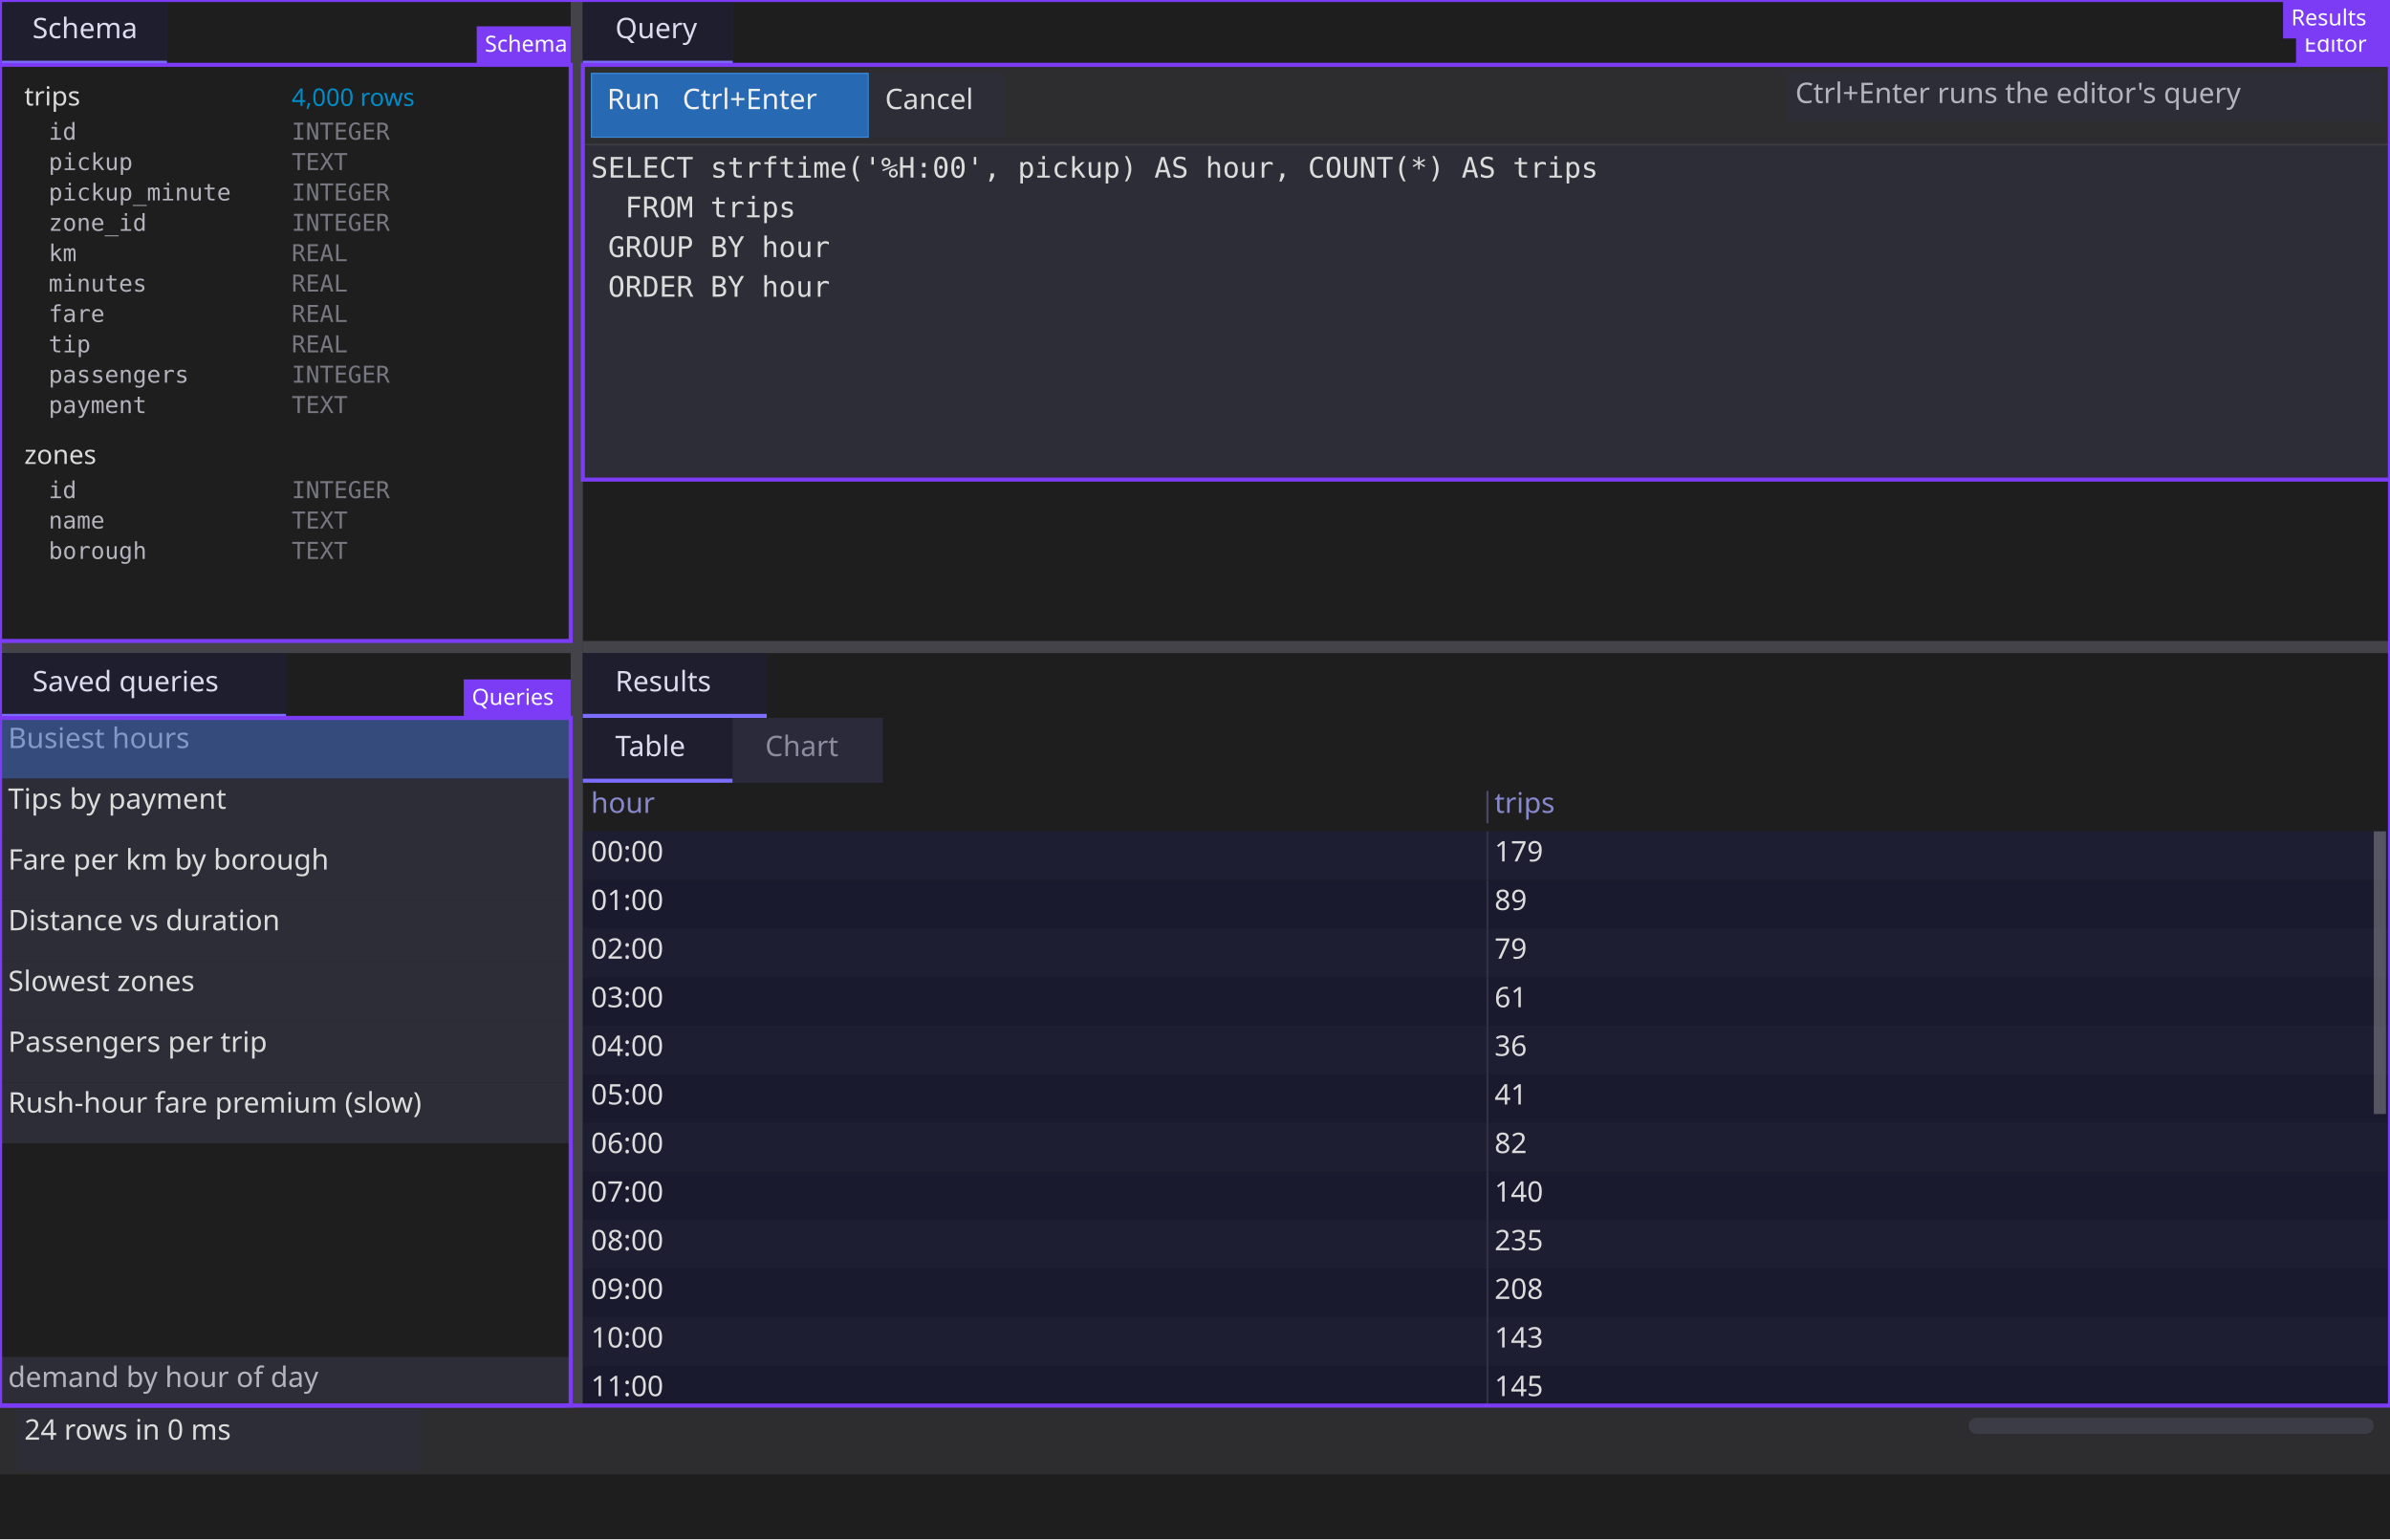
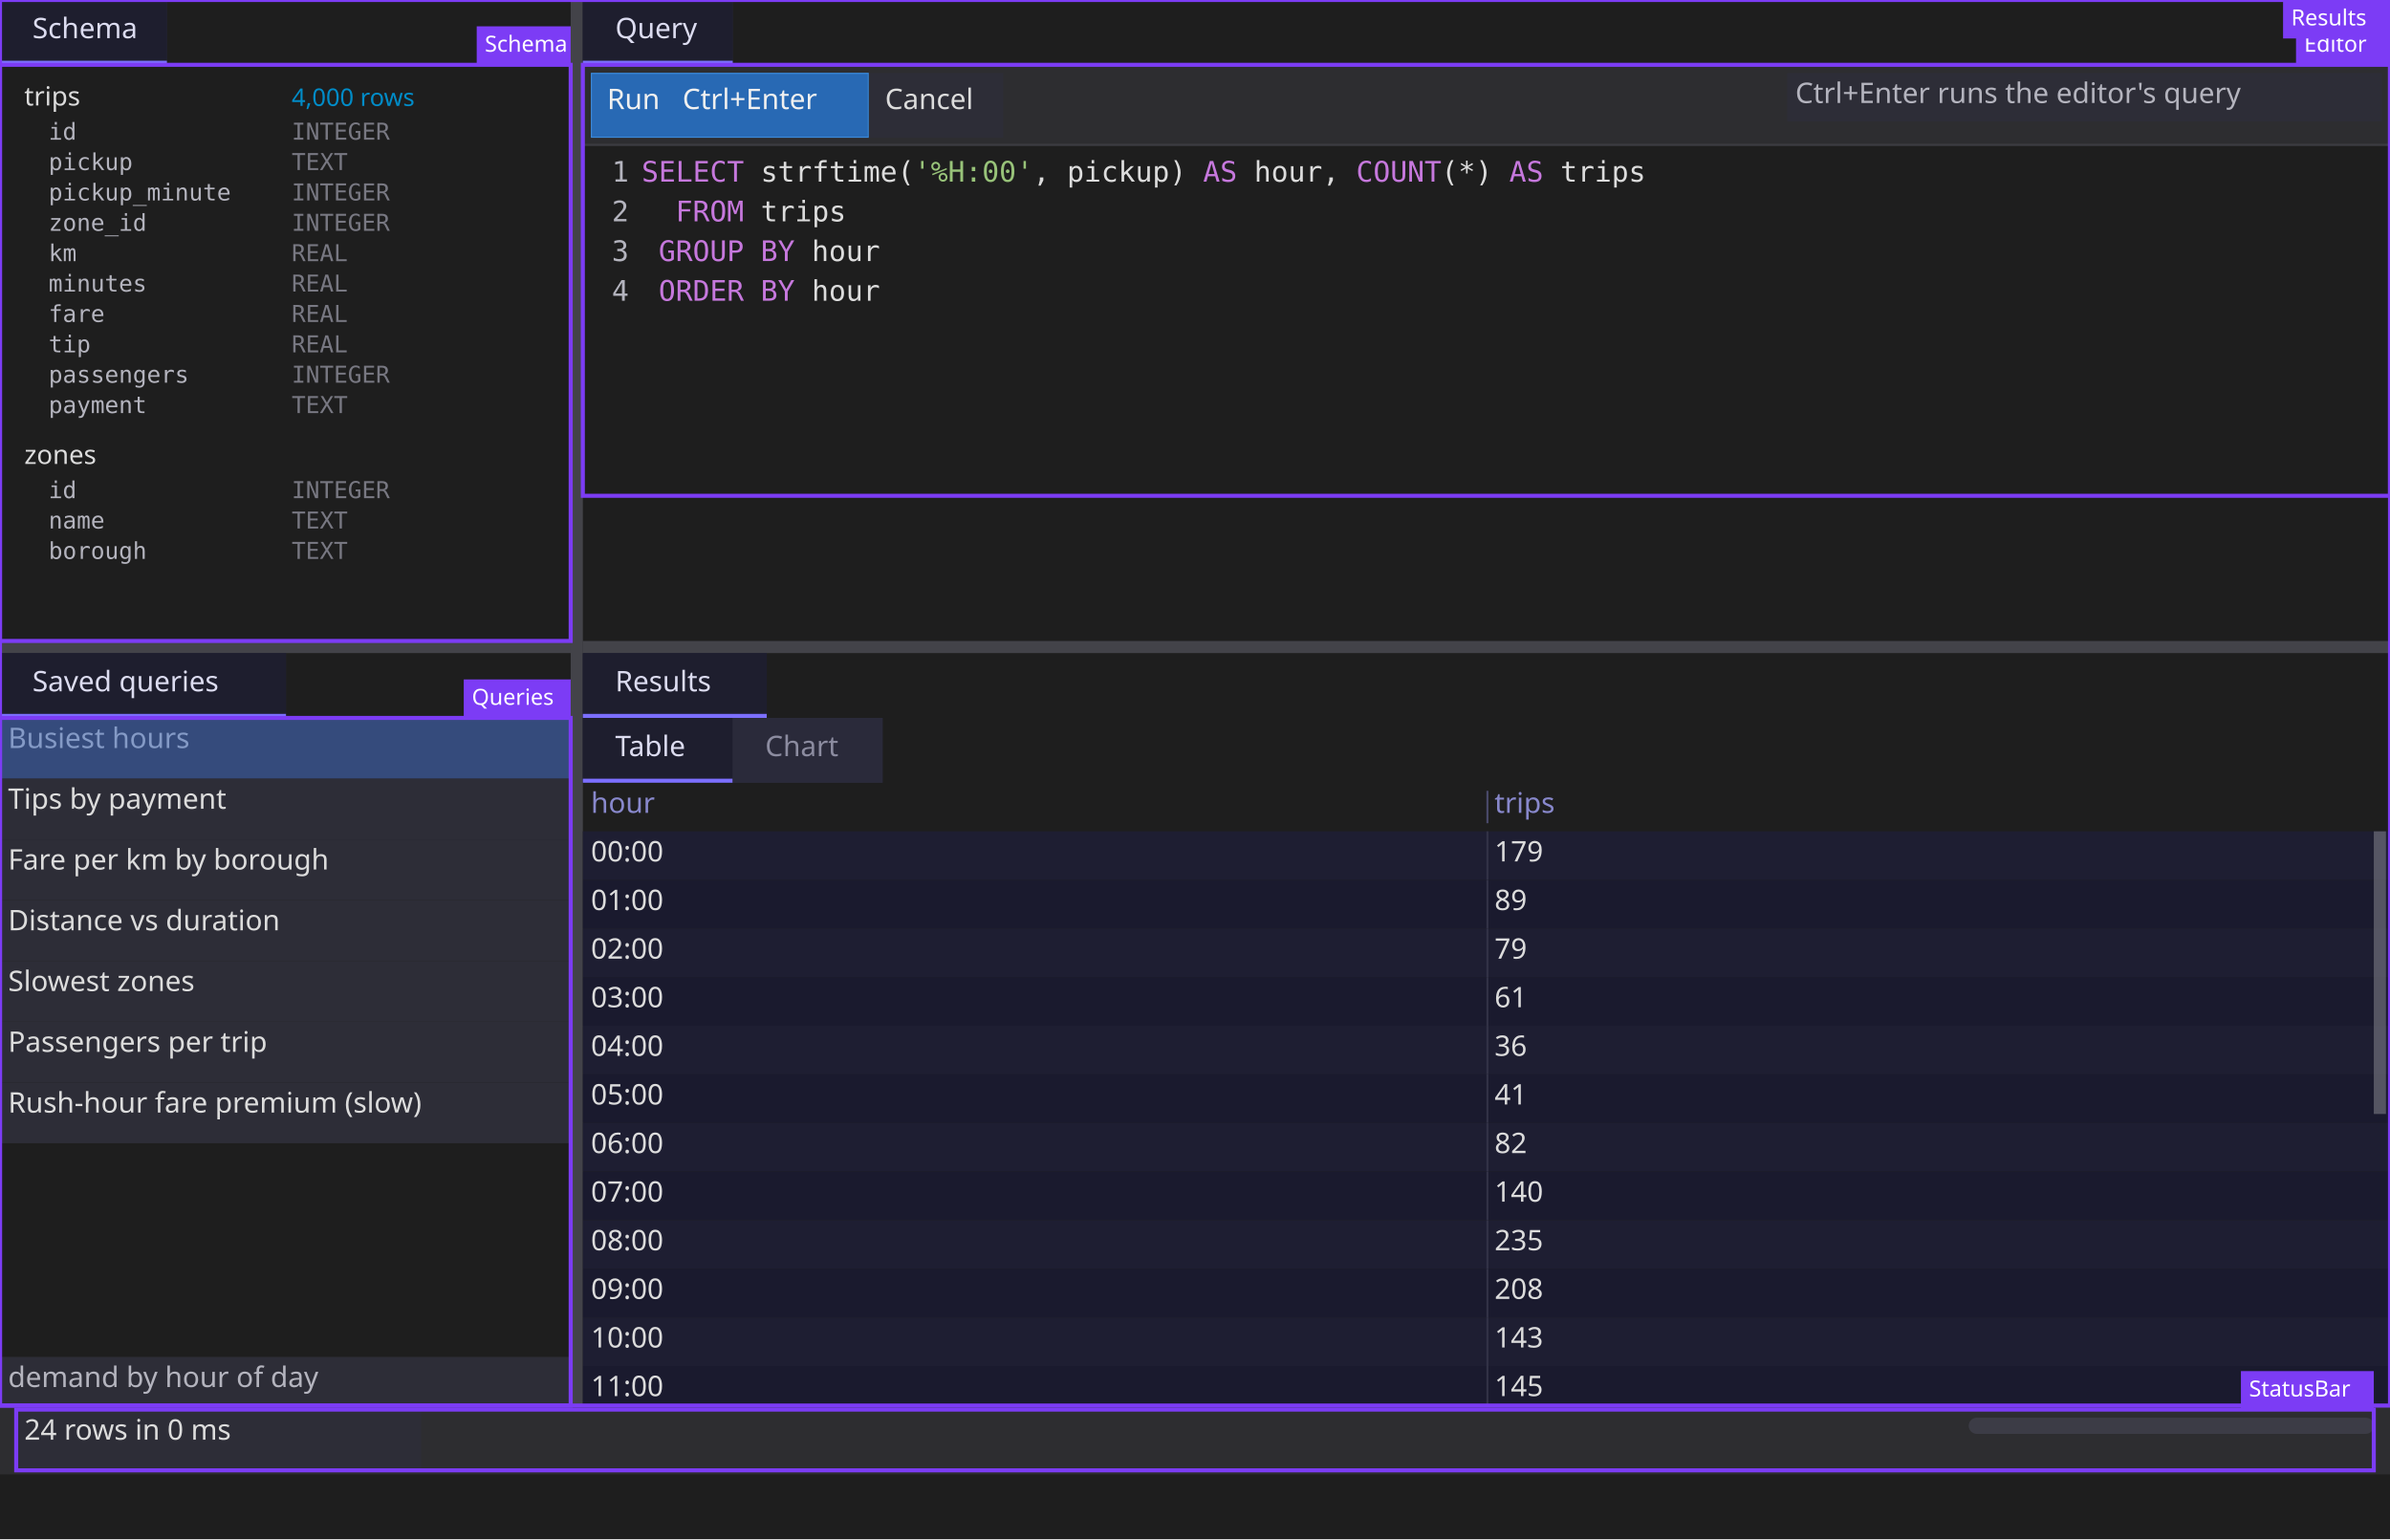
<svg xmlns="http://www.w3.org/2000/svg" viewBox="0 0 1180 760">
  <rect width="1180" height="760" fill="rgba(30,30,30,1)" />
  <clipPath id="clip-0">
    <rect x="0" y="0" width="281.76" height="32" />
  </clipPath>
  <g clip-path="url(#clip-0)">
    <rect x="0" y="0" width="82.4" height="32" fill="rgba(42,42,58,1)" />
    <rect x="0" y="0" width="82.4" height="32" fill="rgba(30,30,46,1)" />
    <text xml:space="preserve" x="16" y="8" font-family="Noto Sans, sans-serif" font-size="14" fill="rgba(220,220,240,1)" dominant-baseline="hanging">Schema</text>
    <rect x="0" y="30" width="82.4" height="2" fill="rgba(124,111,255,1)" />
  </g>
  <clipPath id="clip-1">
    <rect x="0" y="32" width="281.76" height="284.48" />
  </clipPath>
  <g clip-path="url(#clip-1)">
    <clipPath id="clip-2">
      <rect x="0" y="32" width="281.76" height="284.48" />
    </clipPath>
    <g clip-path="url(#clip-2)">
      <text xml:space="preserve" x="12" y="42" font-family="Noto Sans, sans-serif" font-size="13" fill="rgba(220,220,220,1)" dominant-baseline="hanging">trips</text>
      <text xml:space="preserve" x="144" y="43" font-family="Noto Sans, sans-serif" font-size="12" fill="rgba(0,140,200,1)" dominant-baseline="hanging">4,000 rows</text>
      <text xml:space="preserve" x="24" y="61" font-family="monospace" font-size="11.5" fill="rgba(180,180,190,1)" dominant-baseline="hanging">id</text>
      <text xml:space="preserve" x="144" y="61" font-family="monospace" font-size="11.5" fill="rgba(120,120,130,1)" dominant-baseline="hanging">INTEGER</text>
      <text xml:space="preserve" x="24" y="76" font-family="monospace" font-size="11.5" fill="rgba(180,180,190,1)" dominant-baseline="hanging">pickup</text>
      <text xml:space="preserve" x="144" y="76" font-family="monospace" font-size="11.5" fill="rgba(120,120,130,1)" dominant-baseline="hanging">TEXT</text>
      <text xml:space="preserve" x="24" y="91" font-family="monospace" font-size="11.5" fill="rgba(180,180,190,1)" dominant-baseline="hanging">pickup_minute</text>
      <text xml:space="preserve" x="144" y="91" font-family="monospace" font-size="11.5" fill="rgba(120,120,130,1)" dominant-baseline="hanging">INTEGER</text>
      <text xml:space="preserve" x="24" y="106" font-family="monospace" font-size="11.5" fill="rgba(180,180,190,1)" dominant-baseline="hanging">zone_id</text>
      <text xml:space="preserve" x="144" y="106" font-family="monospace" font-size="11.5" fill="rgba(120,120,130,1)" dominant-baseline="hanging">INTEGER</text>
      <text xml:space="preserve" x="24" y="121" font-family="monospace" font-size="11.5" fill="rgba(180,180,190,1)" dominant-baseline="hanging">km</text>
      <text xml:space="preserve" x="144" y="121" font-family="monospace" font-size="11.5" fill="rgba(120,120,130,1)" dominant-baseline="hanging">REAL</text>
      <text xml:space="preserve" x="24" y="136" font-family="monospace" font-size="11.5" fill="rgba(180,180,190,1)" dominant-baseline="hanging">minutes</text>
      <text xml:space="preserve" x="144" y="136" font-family="monospace" font-size="11.5" fill="rgba(120,120,130,1)" dominant-baseline="hanging">REAL</text>
      <text xml:space="preserve" x="24" y="151" font-family="monospace" font-size="11.5" fill="rgba(180,180,190,1)" dominant-baseline="hanging">fare</text>
      <text xml:space="preserve" x="144" y="151" font-family="monospace" font-size="11.5" fill="rgba(120,120,130,1)" dominant-baseline="hanging">REAL</text>
      <text xml:space="preserve" x="24" y="166" font-family="monospace" font-size="11.5" fill="rgba(180,180,190,1)" dominant-baseline="hanging">tip</text>
      <text xml:space="preserve" x="144" y="166" font-family="monospace" font-size="11.5" fill="rgba(120,120,130,1)" dominant-baseline="hanging">REAL</text>
      <text xml:space="preserve" x="24" y="181" font-family="monospace" font-size="11.5" fill="rgba(180,180,190,1)" dominant-baseline="hanging">passengers</text>
      <text xml:space="preserve" x="144" y="181" font-family="monospace" font-size="11.5" fill="rgba(120,120,130,1)" dominant-baseline="hanging">INTEGER</text>
      <text xml:space="preserve" x="24" y="196" font-family="monospace" font-size="11.5" fill="rgba(180,180,190,1)" dominant-baseline="hanging">payment</text>
      <text xml:space="preserve" x="144" y="196" font-family="monospace" font-size="11.5" fill="rgba(120,120,130,1)" dominant-baseline="hanging">TEXT</text>
      <text xml:space="preserve" x="12" y="219" font-family="Noto Sans, sans-serif" font-size="13" fill="rgba(220,220,220,1)" dominant-baseline="hanging">zones</text>
      <text xml:space="preserve" x="24" y="238" font-family="monospace" font-size="11.5" fill="rgba(180,180,190,1)" dominant-baseline="hanging">id</text>
      <text xml:space="preserve" x="144" y="238" font-family="monospace" font-size="11.5" fill="rgba(120,120,130,1)" dominant-baseline="hanging">INTEGER</text>
      <text xml:space="preserve" x="24" y="253" font-family="monospace" font-size="11.5" fill="rgba(180,180,190,1)" dominant-baseline="hanging">name</text>
      <text xml:space="preserve" x="144" y="253" font-family="monospace" font-size="11.5" fill="rgba(120,120,130,1)" dominant-baseline="hanging">TEXT</text>
      <text xml:space="preserve" x="24" y="268" font-family="monospace" font-size="11.5" fill="rgba(180,180,190,1)" dominant-baseline="hanging">borough</text>
      <text xml:space="preserve" x="144" y="268" font-family="monospace" font-size="11.5" fill="rgba(120,120,130,1)" dominant-baseline="hanging">TEXT</text>
    </g>
  </g>
  <clipPath id="clip-3">
    <rect x="0" y="316.48" width="281.76" height="6" />
  </clipPath>
  <g clip-path="url(#clip-3)">
    <rect x="0" y="316.48" width="281.76" height="6" fill="rgba(90,90,100,0.627)" />
  </g>
  <clipPath id="clip-4">
    <rect x="0" y="322.48" width="281.76" height="32" />
  </clipPath>
  <g clip-path="url(#clip-4)">
    <rect x="0" y="322.48" width="141.2" height="32" fill="rgba(42,42,58,1)" />
    <rect x="0" y="322.48" width="141.2" height="32" fill="rgba(30,30,46,1)" />
    <text xml:space="preserve" x="16" y="330.48" font-family="Noto Sans, sans-serif" font-size="14" fill="rgba(220,220,240,1)" dominant-baseline="hanging">Saved queries</text>
    <rect x="0" y="352.48" width="141.2" height="2" fill="rgba(124,111,255,1)" />
  </g>
  <clipPath id="clip-5">
    <rect x="0" y="354.48" width="281.76" height="309.52" />
  </clipPath>
  <g clip-path="url(#clip-5)">
    <clipPath id="clip-6">
      <rect x="0" y="354.48" width="281.76" height="30" />
    </clipPath>
    <g clip-path="url(#clip-6)">
      <rect x="0" y="354.48" width="281.76" height="30" fill="rgba(45,45,55,1)" />
      <text xml:space="preserve" x="4" y="358.48" font-family="Noto Sans, sans-serif" font-size="14" fill="rgba(220,220,220,1)" dominant-baseline="hanging">Busiest hours</text>
      <rect x="0" y="354.48" width="281.76" height="30" fill="rgba(60,100,180,0.549)" />
    </g>
    <clipPath id="clip-7">
      <rect x="0" y="384.48" width="281.76" height="30" />
    </clipPath>
    <g clip-path="url(#clip-7)">
      <rect x="0" y="384.48" width="281.76" height="30" fill="rgba(45,45,55,1)" />
      <text xml:space="preserve" x="4" y="388.48" font-family="Noto Sans, sans-serif" font-size="14" fill="rgba(220,220,220,1)" dominant-baseline="hanging">Tips by payment</text>
    </g>
    <clipPath id="clip-8">
      <rect x="0" y="414.48" width="281.76" height="30" />
    </clipPath>
    <g clip-path="url(#clip-8)">
      <rect x="0" y="414.48" width="281.76" height="30" fill="rgba(45,45,55,1)" />
      <text xml:space="preserve" x="4" y="418.48" font-family="Noto Sans, sans-serif" font-size="14" fill="rgba(220,220,220,1)" dominant-baseline="hanging">Fare per km by borough</text>
    </g>
    <clipPath id="clip-9">
      <rect x="0" y="444.48" width="281.76" height="30" />
    </clipPath>
    <g clip-path="url(#clip-9)">
      <rect x="0" y="444.48" width="281.76" height="30" fill="rgba(45,45,55,1)" />
      <text xml:space="preserve" x="4" y="448.48" font-family="Noto Sans, sans-serif" font-size="14" fill="rgba(220,220,220,1)" dominant-baseline="hanging">Distance vs duration</text>
    </g>
    <clipPath id="clip-10">
      <rect x="0" y="474.48" width="281.76" height="30" />
    </clipPath>
    <g clip-path="url(#clip-10)">
      <rect x="0" y="474.48" width="281.76" height="30" fill="rgba(45,45,55,1)" />
      <text xml:space="preserve" x="4" y="478.48" font-family="Noto Sans, sans-serif" font-size="14" fill="rgba(220,220,220,1)" dominant-baseline="hanging">Slowest zones</text>
    </g>
    <clipPath id="clip-11">
      <rect x="0" y="504.48" width="281.76" height="30" />
    </clipPath>
    <g clip-path="url(#clip-11)">
      <rect x="0" y="504.48" width="281.76" height="30" fill="rgba(45,45,55,1)" />
      <text xml:space="preserve" x="4" y="508.48" font-family="Noto Sans, sans-serif" font-size="14" fill="rgba(220,220,220,1)" dominant-baseline="hanging">Passengers per trip</text>
    </g>
    <clipPath id="clip-12">
      <rect x="0" y="534.48" width="281.76" height="30" />
    </clipPath>
    <g clip-path="url(#clip-12)">
      <rect x="0" y="534.48" width="281.76" height="30" fill="rgba(45,45,55,1)" />
      <text xml:space="preserve" x="4" y="538.48" font-family="Noto Sans, sans-serif" font-size="14" fill="rgba(220,220,220,1)" dominant-baseline="hanging">Rush-hour fare premium (slow)</text>
    </g>
  </g>
  <clipPath id="clip-13">
    <rect x="0" y="670" width="281.76" height="24" />
  </clipPath>
  <g clip-path="url(#clip-13)">
    <rect x="0" y="670" width="281.76" height="24" fill="rgba(45,45,55,1)" />
    <text xml:space="preserve" x="4" y="674" font-family="Noto Sans, sans-serif" font-size="14" fill="rgba(180,180,190,1)" dominant-baseline="hanging">demand by hour of day</text>
  </g>
  <clipPath id="clip-14">
    <rect x="281.76" y="0" width="6" height="694" />
  </clipPath>
  <g clip-path="url(#clip-14)">
    <rect x="281.76" y="0" width="6" height="694" fill="rgba(90,90,100,0.627)" />
  </g>
  <clipPath id="clip-15">
    <rect x="287.76" y="0" width="892.24" height="32" />
  </clipPath>
  <g clip-path="url(#clip-15)">
    <rect x="287.76" y="0" width="74" height="32" fill="rgba(42,42,58,1)" />
    <rect x="287.76" y="0" width="74" height="32" fill="rgba(30,30,46,1)" />
    <text xml:space="preserve" x="303.76" y="8" font-family="Noto Sans, sans-serif" font-size="14" fill="rgba(220,220,240,1)" dominant-baseline="hanging">Query</text>
    <rect x="287.76" y="30" width="74" height="2" fill="rgba(124,111,255,1)" />
  </g>
  <clipPath id="clip-16">
    <rect x="287.76" y="32" width="892.24" height="40" />
  </clipPath>
  <g clip-path="url(#clip-16)">
    <rect x="287.76" y="32" width="892.24" height="40" fill="rgba(45,45,48,1)" />
    <line x1="287.76" y1="71.5" x2="1180" y2="71.5" stroke="rgba(60,60,65,1)" stroke-width="1" />
  </g>
  <clipPath id="clip-17">
    <rect x="291.76" y="36" width="137.2" height="32" />
  </clipPath>
  <g clip-path="url(#clip-17)">
    <rect x="291.76" y="36" width="137.2" height="32" fill="rgba(40,105,180,1)" />
    <rect x="291.76" y="36" width="137.2" height="32" stroke="rgba(60,140,220,1)" fill="none" stroke-width="1" />
    <text xml:space="preserve" x="299.76" y="43" font-family="Noto Sans, sans-serif" font-size="14" fill="rgba(240,240,240,1)" dominant-baseline="hanging">Run</text>
    <text xml:space="preserve" x="336.96" y="43" font-family="Noto Sans, sans-serif" font-size="14" fill="rgba(240,240,240,1)" dominant-baseline="hanging">Ctrl+Enter</text>
  </g>
  <clipPath id="clip-18">
    <rect x="428.96" y="36" width="66.4" height="32" />
  </clipPath>
  <g clip-path="url(#clip-18)">
    <rect x="428.96" y="36" width="66.4" height="32" fill="rgba(45,45,55,1)" />
    <text xml:space="preserve" x="436.96" y="43" font-family="Noto Sans, sans-serif" font-size="14" fill="rgba(220,220,220,1)" dominant-baseline="hanging">Cancel</text>
  </g>
  <clipPath id="clip-19">
    <rect x="882.4" y="36" width="293.6" height="32" />
  </clipPath>
  <g clip-path="url(#clip-19)">
    <rect x="882.4" y="36" width="293.6" height="24" fill="rgba(45,45,55,1)" />
    <text xml:space="preserve" x="886.4" y="40" font-family="Noto Sans, sans-serif" font-size="14" fill="rgba(180,180,190,1)" dominant-baseline="hanging">Ctrl+Enter runs the editor's query</text>
  </g>
  <clipPath id="clip-20">
-     <rect x="287.76" y="72" width="892.24" height="164.8" />
+     <rect x="287.76" y="72" width="892.24" height="172.8" />
  </clipPath>
  <g clip-path="url(#clip-20)">
-     <rect x="287.76" y="72" width="892.24" height="164.8" fill="rgba(45,45,55,1)" />
    <clipPath id="clip-21">
-       <rect x="291.76" y="76" width="884.24" height="156.8" />
+       <rect x="287.76" y="72" width="892.24" height="172.8" />
    </clipPath>
    <g clip-path="url(#clip-21)">
-       <text xml:space="preserve" x="291.76" y="78" font-family="monospace" font-size="14" fill="rgba(220,220,220,1)" dominant-baseline="hanging">SELECT strftime('%H:00', pickup) AS hour, COUNT(*) AS trips</text>
-       <text xml:space="preserve" x="291.76" y="97.6" font-family="monospace" font-size="14" fill="rgba(220,220,220,1)" dominant-baseline="hanging">  FROM trips</text>
-       <text xml:space="preserve" x="291.76" y="117.2" font-family="monospace" font-size="14" fill="rgba(220,220,220,1)" dominant-baseline="hanging"> GROUP BY hour</text>
-       <text xml:space="preserve" x="291.76" y="136.8" font-family="monospace" font-size="14" fill="rgba(220,220,220,1)" dominant-baseline="hanging"> ORDER BY hour</text>
+       <text xml:space="preserve" x="302.06" y="80" font-family="monospace" font-size="14" fill="rgba(180,180,190,1)" dominant-baseline="hanging">1</text>
+       <text xml:space="preserve" x="316.76" y="80" font-family="monospace" font-size="14" fill="rgba(198,120,221,1)" dominant-baseline="hanging">SELECT</text>
+       <text xml:space="preserve" x="367.16" y="80" font-family="monospace" font-size="14" fill="rgba(220,220,220,1)" dominant-baseline="hanging"> strftime(</text>
+       <text xml:space="preserve" x="451.16" y="80" font-family="monospace" font-size="14" fill="rgba(152,195,121,1)" dominant-baseline="hanging">'%H:00'</text>
+       <text xml:space="preserve" x="509.96" y="80" font-family="monospace" font-size="14" fill="rgba(220,220,220,1)" dominant-baseline="hanging">, pickup) </text>
+       <text xml:space="preserve" x="593.96" y="80" font-family="monospace" font-size="14" fill="rgba(198,120,221,1)" dominant-baseline="hanging">AS</text>
+       <text xml:space="preserve" x="610.76" y="80" font-family="monospace" font-size="14" fill="rgba(220,220,220,1)" dominant-baseline="hanging"> hour, </text>
+       <text xml:space="preserve" x="669.56" y="80" font-family="monospace" font-size="14" fill="rgba(198,120,221,1)" dominant-baseline="hanging">COUNT</text>
+       <text xml:space="preserve" x="711.56" y="80" font-family="monospace" font-size="14" fill="rgba(220,220,220,1)" dominant-baseline="hanging">(*) </text>
+       <text xml:space="preserve" x="745.16" y="80" font-family="monospace" font-size="14" fill="rgba(198,120,221,1)" dominant-baseline="hanging">AS</text>
+       <text xml:space="preserve" x="761.96" y="80" font-family="monospace" font-size="14" fill="rgba(220,220,220,1)" dominant-baseline="hanging"> trips</text>
+       <text xml:space="preserve" x="302.06" y="99.6" font-family="monospace" font-size="14" fill="rgba(180,180,190,1)" dominant-baseline="hanging">2</text>
+       <text xml:space="preserve" x="316.76" y="99.6" font-family="monospace" font-size="14" fill="rgba(220,220,220,1)" dominant-baseline="hanging">  </text>
+       <text xml:space="preserve" x="333.56" y="99.6" font-family="monospace" font-size="14" fill="rgba(198,120,221,1)" dominant-baseline="hanging">FROM</text>
+       <text xml:space="preserve" x="367.16" y="99.6" font-family="monospace" font-size="14" fill="rgba(220,220,220,1)" dominant-baseline="hanging"> trips</text>
+       <text xml:space="preserve" x="302.06" y="119.2" font-family="monospace" font-size="14" fill="rgba(180,180,190,1)" dominant-baseline="hanging">3</text>
+       <text xml:space="preserve" x="316.76" y="119.2" font-family="monospace" font-size="14" fill="rgba(220,220,220,1)" dominant-baseline="hanging"> </text>
+       <text xml:space="preserve" x="325.16" y="119.2" font-family="monospace" font-size="14" fill="rgba(198,120,221,1)" dominant-baseline="hanging">GROUP</text>
+       <text xml:space="preserve" x="367.16" y="119.2" font-family="monospace" font-size="14" fill="rgba(220,220,220,1)" dominant-baseline="hanging"> </text>
+       <text xml:space="preserve" x="375.56" y="119.2" font-family="monospace" font-size="14" fill="rgba(198,120,221,1)" dominant-baseline="hanging">BY</text>
+       <text xml:space="preserve" x="392.36" y="119.2" font-family="monospace" font-size="14" fill="rgba(220,220,220,1)" dominant-baseline="hanging"> hour</text>
+       <text xml:space="preserve" x="302.06" y="138.8" font-family="monospace" font-size="14" fill="rgba(180,180,190,1)" dominant-baseline="hanging">4</text>
+       <text xml:space="preserve" x="316.76" y="138.8" font-family="monospace" font-size="14" fill="rgba(220,220,220,1)" dominant-baseline="hanging"> </text>
+       <text xml:space="preserve" x="325.16" y="138.8" font-family="monospace" font-size="14" fill="rgba(198,120,221,1)" dominant-baseline="hanging">ORDER</text>
+       <text xml:space="preserve" x="367.16" y="138.8" font-family="monospace" font-size="14" fill="rgba(220,220,220,1)" dominant-baseline="hanging"> </text>
+       <text xml:space="preserve" x="375.56" y="138.8" font-family="monospace" font-size="14" fill="rgba(198,120,221,1)" dominant-baseline="hanging">BY</text>
+       <text xml:space="preserve" x="392.36" y="138.8" font-family="monospace" font-size="14" fill="rgba(220,220,220,1)" dominant-baseline="hanging"> hour</text>
    </g>
  </g>
  <clipPath id="clip-22">
    <rect x="287.76" y="316.48" width="892.24" height="6" />
  </clipPath>
  <g clip-path="url(#clip-22)">
    <rect x="287.76" y="316.48" width="892.24" height="6" fill="rgba(90,90,100,0.627)" />
  </g>
  <clipPath id="clip-23">
    <rect x="287.76" y="322.48" width="892.24" height="32" />
  </clipPath>
  <g clip-path="url(#clip-23)">
    <rect x="287.76" y="322.48" width="90.8" height="32" fill="rgba(42,42,58,1)" />
    <rect x="287.76" y="322.48" width="90.8" height="32" fill="rgba(30,30,46,1)" />
    <text xml:space="preserve" x="303.76" y="330.48" font-family="Noto Sans, sans-serif" font-size="14" fill="rgba(220,220,240,1)" dominant-baseline="hanging">Results</text>
    <rect x="287.76" y="352.48" width="90.8" height="2" fill="rgba(124,111,255,1)" />
  </g>
  <clipPath id="clip-24">
    <rect x="287.76" y="354.48" width="892.24" height="32" />
  </clipPath>
  <g clip-path="url(#clip-24)">
    <rect x="287.76" y="354.48" width="148" height="32" fill="rgba(42,42,58,1)" />
    <rect x="287.76" y="354.48" width="74" height="32" fill="rgba(30,30,46,1)" />
    <text xml:space="preserve" x="303.76" y="362.48" font-family="Noto Sans, sans-serif" font-size="14" fill="rgba(220,220,240,1)" dominant-baseline="hanging">Table</text>
    <rect x="287.76" y="384.48" width="74" height="2" fill="rgba(124,111,255,1)" />
    <rect x="361.76" y="354.48" width="74" height="32" fill="rgba(42,42,58,1)" />
    <text xml:space="preserve" x="377.76" y="362.48" font-family="Noto Sans, sans-serif" font-size="14" fill="rgba(140,140,160,1)" dominant-baseline="hanging">Chart</text>
  </g>
  <clipPath id="clip-25">
    <rect x="287.76" y="386.48" width="892.24" height="24" />
  </clipPath>
  <g clip-path="url(#clip-25)">
    <rect x="575.52" y="772.96" width="892.24" height="24" fill="rgba(42,42,74,1)" />
    <rect x="575.52" y="794.96" width="892.24" height="2" fill="rgba(74,74,106,1)" />
    <clipPath id="clip-26">
      <rect x="287.76" y="386.48" width="446.12" height="24" />
    </clipPath>
    <g clip-path="url(#clip-26)">
      <text xml:space="preserve" x="291.76" y="390.48" font-family="Noto Sans, sans-serif" font-size="14" fill="rgba(136,136,204,1)" dominant-baseline="hanging">hour</text>
    </g>
    <rect x="733.88" y="390.48" width="1" height="16" fill="rgba(74,74,106,1)" />
    <clipPath id="clip-27">
      <rect x="733.88" y="386.48" width="446.12" height="24" />
    </clipPath>
    <g clip-path="url(#clip-27)">
      <text xml:space="preserve" x="737.88" y="390.48" font-family="Noto Sans, sans-serif" font-size="14" fill="rgba(136,136,204,1)" dominant-baseline="hanging">trips</text>
    </g>
    <rect x="1180" y="390.48" width="1" height="16" fill="rgba(74,74,106,1)" />
  </g>
  <clipPath id="clip-28">
    <rect x="287.76" y="410.48" width="892.24" height="283.52" />
  </clipPath>
  <g clip-path="url(#clip-28)">
    <clipPath id="clip-29">
      <rect x="287.76" y="410.48" width="892.24" height="24" />
    </clipPath>
    <g clip-path="url(#clip-29)">
      <rect x="287.76" y="410.48" width="892.24" height="24" fill="rgba(30,30,50,1)" />
      <clipPath id="clip-30">
        <rect x="287.76" y="410.48" width="446.12" height="24" />
      </clipPath>
      <g clip-path="url(#clip-30)">
        <text xml:space="preserve" x="291.76" y="414.48" font-family="Noto Sans, sans-serif" font-size="14" fill="rgba(220,220,220,1)" dominant-baseline="hanging">00:00</text>
      </g>
      <clipPath id="clip-31">
        <rect x="733.88" y="410.48" width="446.12" height="24" />
      </clipPath>
      <g clip-path="url(#clip-31)">
        <text xml:space="preserve" x="737.88" y="414.48" font-family="Noto Sans, sans-serif" font-size="14" fill="rgba(220,220,220,1)" dominant-baseline="hanging">179</text>
      </g>
      <rect x="733.88" y="410.48" width="1" height="24" fill="rgba(50,50,70,1)" />
    </g>
    <clipPath id="clip-32">
      <rect x="287.76" y="434.48" width="892.24" height="24" />
    </clipPath>
    <g clip-path="url(#clip-32)">
      <rect x="287.76" y="434.48" width="892.24" height="24" fill="rgba(26,26,46,1)" />
      <clipPath id="clip-33">
        <rect x="287.76" y="434.48" width="446.12" height="24" />
      </clipPath>
      <g clip-path="url(#clip-33)">
        <text xml:space="preserve" x="291.76" y="438.48" font-family="Noto Sans, sans-serif" font-size="14" fill="rgba(220,220,220,1)" dominant-baseline="hanging">01:00</text>
      </g>
      <clipPath id="clip-34">
        <rect x="733.88" y="434.48" width="446.12" height="24" />
      </clipPath>
      <g clip-path="url(#clip-34)">
        <text xml:space="preserve" x="737.88" y="438.48" font-family="Noto Sans, sans-serif" font-size="14" fill="rgba(220,220,220,1)" dominant-baseline="hanging">89</text>
      </g>
      <rect x="733.88" y="434.48" width="1" height="24" fill="rgba(50,50,70,1)" />
    </g>
    <clipPath id="clip-35">
      <rect x="287.76" y="458.48" width="892.24" height="24" />
    </clipPath>
    <g clip-path="url(#clip-35)">
      <rect x="287.76" y="458.48" width="892.24" height="24" fill="rgba(30,30,50,1)" />
      <clipPath id="clip-36">
        <rect x="287.76" y="458.48" width="446.12" height="24" />
      </clipPath>
      <g clip-path="url(#clip-36)">
        <text xml:space="preserve" x="291.76" y="462.48" font-family="Noto Sans, sans-serif" font-size="14" fill="rgba(220,220,220,1)" dominant-baseline="hanging">02:00</text>
      </g>
      <clipPath id="clip-37">
        <rect x="733.88" y="458.48" width="446.12" height="24" />
      </clipPath>
      <g clip-path="url(#clip-37)">
        <text xml:space="preserve" x="737.88" y="462.48" font-family="Noto Sans, sans-serif" font-size="14" fill="rgba(220,220,220,1)" dominant-baseline="hanging">79</text>
      </g>
      <rect x="733.88" y="458.48" width="1" height="24" fill="rgba(50,50,70,1)" />
    </g>
    <clipPath id="clip-38">
      <rect x="287.76" y="482.48" width="892.24" height="24" />
    </clipPath>
    <g clip-path="url(#clip-38)">
      <rect x="287.76" y="482.48" width="892.24" height="24" fill="rgba(26,26,46,1)" />
      <clipPath id="clip-39">
        <rect x="287.76" y="482.48" width="446.12" height="24" />
      </clipPath>
      <g clip-path="url(#clip-39)">
        <text xml:space="preserve" x="291.76" y="486.48" font-family="Noto Sans, sans-serif" font-size="14" fill="rgba(220,220,220,1)" dominant-baseline="hanging">03:00</text>
      </g>
      <clipPath id="clip-40">
        <rect x="733.88" y="482.48" width="446.12" height="24" />
      </clipPath>
      <g clip-path="url(#clip-40)">
        <text xml:space="preserve" x="737.88" y="486.48" font-family="Noto Sans, sans-serif" font-size="14" fill="rgba(220,220,220,1)" dominant-baseline="hanging">61</text>
      </g>
      <rect x="733.88" y="482.48" width="1" height="24" fill="rgba(50,50,70,1)" />
    </g>
    <clipPath id="clip-41">
      <rect x="287.76" y="506.48" width="892.24" height="24" />
    </clipPath>
    <g clip-path="url(#clip-41)">
      <rect x="287.76" y="506.48" width="892.24" height="24" fill="rgba(30,30,50,1)" />
      <clipPath id="clip-42">
        <rect x="287.76" y="506.48" width="446.12" height="24" />
      </clipPath>
      <g clip-path="url(#clip-42)">
        <text xml:space="preserve" x="291.76" y="510.48" font-family="Noto Sans, sans-serif" font-size="14" fill="rgba(220,220,220,1)" dominant-baseline="hanging">04:00</text>
      </g>
      <clipPath id="clip-43">
        <rect x="733.88" y="506.48" width="446.12" height="24" />
      </clipPath>
      <g clip-path="url(#clip-43)">
        <text xml:space="preserve" x="737.88" y="510.48" font-family="Noto Sans, sans-serif" font-size="14" fill="rgba(220,220,220,1)" dominant-baseline="hanging">36</text>
      </g>
      <rect x="733.88" y="506.48" width="1" height="24" fill="rgba(50,50,70,1)" />
    </g>
    <clipPath id="clip-44">
      <rect x="287.76" y="530.48" width="892.24" height="24" />
    </clipPath>
    <g clip-path="url(#clip-44)">
      <rect x="287.76" y="530.48" width="892.24" height="24" fill="rgba(26,26,46,1)" />
      <clipPath id="clip-45">
        <rect x="287.76" y="530.48" width="446.12" height="24" />
      </clipPath>
      <g clip-path="url(#clip-45)">
        <text xml:space="preserve" x="291.76" y="534.48" font-family="Noto Sans, sans-serif" font-size="14" fill="rgba(220,220,220,1)" dominant-baseline="hanging">05:00</text>
      </g>
      <clipPath id="clip-46">
        <rect x="733.88" y="530.48" width="446.12" height="24" />
      </clipPath>
      <g clip-path="url(#clip-46)">
        <text xml:space="preserve" x="737.88" y="534.48" font-family="Noto Sans, sans-serif" font-size="14" fill="rgba(220,220,220,1)" dominant-baseline="hanging">41</text>
      </g>
      <rect x="733.88" y="530.48" width="1" height="24" fill="rgba(50,50,70,1)" />
    </g>
    <clipPath id="clip-47">
      <rect x="287.76" y="554.48" width="892.24" height="24" />
    </clipPath>
    <g clip-path="url(#clip-47)">
      <rect x="287.76" y="554.48" width="892.24" height="24" fill="rgba(30,30,50,1)" />
      <clipPath id="clip-48">
        <rect x="287.76" y="554.48" width="446.12" height="24" />
      </clipPath>
      <g clip-path="url(#clip-48)">
        <text xml:space="preserve" x="291.76" y="558.48" font-family="Noto Sans, sans-serif" font-size="14" fill="rgba(220,220,220,1)" dominant-baseline="hanging">06:00</text>
      </g>
      <clipPath id="clip-49">
        <rect x="733.88" y="554.48" width="446.12" height="24" />
      </clipPath>
      <g clip-path="url(#clip-49)">
        <text xml:space="preserve" x="737.88" y="558.48" font-family="Noto Sans, sans-serif" font-size="14" fill="rgba(220,220,220,1)" dominant-baseline="hanging">82</text>
      </g>
      <rect x="733.88" y="554.48" width="1" height="24" fill="rgba(50,50,70,1)" />
    </g>
    <clipPath id="clip-50">
      <rect x="287.76" y="578.48" width="892.24" height="24" />
    </clipPath>
    <g clip-path="url(#clip-50)">
      <rect x="287.76" y="578.48" width="892.24" height="24" fill="rgba(26,26,46,1)" />
      <clipPath id="clip-51">
        <rect x="287.76" y="578.48" width="446.12" height="24" />
      </clipPath>
      <g clip-path="url(#clip-51)">
        <text xml:space="preserve" x="291.76" y="582.48" font-family="Noto Sans, sans-serif" font-size="14" fill="rgba(220,220,220,1)" dominant-baseline="hanging">07:00</text>
      </g>
      <clipPath id="clip-52">
        <rect x="733.88" y="578.48" width="446.12" height="24" />
      </clipPath>
      <g clip-path="url(#clip-52)">
        <text xml:space="preserve" x="737.88" y="582.48" font-family="Noto Sans, sans-serif" font-size="14" fill="rgba(220,220,220,1)" dominant-baseline="hanging">140</text>
      </g>
      <rect x="733.88" y="578.48" width="1" height="24" fill="rgba(50,50,70,1)" />
    </g>
    <clipPath id="clip-53">
      <rect x="287.76" y="602.48" width="892.24" height="24" />
    </clipPath>
    <g clip-path="url(#clip-53)">
      <rect x="287.76" y="602.48" width="892.24" height="24" fill="rgba(30,30,50,1)" />
      <clipPath id="clip-54">
        <rect x="287.76" y="602.48" width="446.12" height="24" />
      </clipPath>
      <g clip-path="url(#clip-54)">
        <text xml:space="preserve" x="291.76" y="606.48" font-family="Noto Sans, sans-serif" font-size="14" fill="rgba(220,220,220,1)" dominant-baseline="hanging">08:00</text>
      </g>
      <clipPath id="clip-55">
        <rect x="733.88" y="602.48" width="446.12" height="24" />
      </clipPath>
      <g clip-path="url(#clip-55)">
        <text xml:space="preserve" x="737.88" y="606.48" font-family="Noto Sans, sans-serif" font-size="14" fill="rgba(220,220,220,1)" dominant-baseline="hanging">235</text>
      </g>
      <rect x="733.88" y="602.48" width="1" height="24" fill="rgba(50,50,70,1)" />
    </g>
    <clipPath id="clip-56">
      <rect x="287.76" y="626.48" width="892.24" height="24" />
    </clipPath>
    <g clip-path="url(#clip-56)">
      <rect x="287.76" y="626.48" width="892.24" height="24" fill="rgba(26,26,46,1)" />
      <clipPath id="clip-57">
        <rect x="287.76" y="626.48" width="446.12" height="24" />
      </clipPath>
      <g clip-path="url(#clip-57)">
        <text xml:space="preserve" x="291.76" y="630.48" font-family="Noto Sans, sans-serif" font-size="14" fill="rgba(220,220,220,1)" dominant-baseline="hanging">09:00</text>
      </g>
      <clipPath id="clip-58">
        <rect x="733.88" y="626.48" width="446.12" height="24" />
      </clipPath>
      <g clip-path="url(#clip-58)">
        <text xml:space="preserve" x="737.88" y="630.48" font-family="Noto Sans, sans-serif" font-size="14" fill="rgba(220,220,220,1)" dominant-baseline="hanging">208</text>
      </g>
      <rect x="733.88" y="626.48" width="1" height="24" fill="rgba(50,50,70,1)" />
    </g>
    <clipPath id="clip-59">
      <rect x="287.76" y="650.48" width="892.24" height="24" />
    </clipPath>
    <g clip-path="url(#clip-59)">
      <rect x="287.76" y="650.48" width="892.24" height="24" fill="rgba(30,30,50,1)" />
      <clipPath id="clip-60">
        <rect x="287.76" y="650.48" width="446.12" height="24" />
      </clipPath>
      <g clip-path="url(#clip-60)">
        <text xml:space="preserve" x="291.76" y="654.48" font-family="Noto Sans, sans-serif" font-size="14" fill="rgba(220,220,220,1)" dominant-baseline="hanging">10:00</text>
      </g>
      <clipPath id="clip-61">
        <rect x="733.88" y="650.48" width="446.12" height="24" />
      </clipPath>
      <g clip-path="url(#clip-61)">
        <text xml:space="preserve" x="737.88" y="654.48" font-family="Noto Sans, sans-serif" font-size="14" fill="rgba(220,220,220,1)" dominant-baseline="hanging">143</text>
      </g>
      <rect x="733.88" y="650.48" width="1" height="24" fill="rgba(50,50,70,1)" />
    </g>
    <clipPath id="clip-62">
      <rect x="287.76" y="674.48" width="892.24" height="19.52" />
    </clipPath>
    <g clip-path="url(#clip-62)">
      <rect x="287.76" y="674.48" width="892.24" height="24" fill="rgba(26,26,46,1)" />
      <clipPath id="clip-63">
        <rect x="287.76" y="674.48" width="446.12" height="19.52" />
      </clipPath>
      <g clip-path="url(#clip-63)">
        <text xml:space="preserve" x="291.76" y="678.48" font-family="Noto Sans, sans-serif" font-size="14" fill="rgba(220,220,220,1)" dominant-baseline="hanging">11:00</text>
      </g>
      <clipPath id="clip-64">
        <rect x="733.88" y="674.48" width="446.12" height="19.52" />
      </clipPath>
      <g clip-path="url(#clip-64)">
        <text xml:space="preserve" x="737.88" y="678.48" font-family="Noto Sans, sans-serif" font-size="14" fill="rgba(220,220,220,1)" dominant-baseline="hanging">145</text>
      </g>
      <rect x="733.88" y="674.48" width="1" height="24" fill="rgba(50,50,70,1)" />
    </g>
    <clipPath id="clip-65">
      <rect x="287.76" y="698.48" width="892.24" height="0" />
    </clipPath>
    <g clip-path="url(#clip-65)">
      <rect x="287.76" y="698.48" width="892.24" height="24" fill="rgba(30,30,50,1)" />
      <clipPath id="clip-66">
        <rect x="287.76" y="698.48" width="446.12" height="0" />
      </clipPath>
      <g clip-path="url(#clip-66)">
        <text xml:space="preserve" x="291.76" y="702.48" font-family="Noto Sans, sans-serif" font-size="14" fill="rgba(220,220,220,1)" dominant-baseline="hanging">12:00</text>
      </g>
      <clipPath id="clip-67">
        <rect x="733.88" y="698.48" width="446.12" height="0" />
      </clipPath>
      <g clip-path="url(#clip-67)">
        <text xml:space="preserve" x="737.88" y="702.48" font-family="Noto Sans, sans-serif" font-size="14" fill="rgba(220,220,220,1)" dominant-baseline="hanging">174</text>
      </g>
      <rect x="733.88" y="698.48" width="1" height="24" fill="rgba(50,50,70,1)" />
    </g>
    <clipPath id="clip-68">
      <rect x="287.76" y="722.48" width="892.24" height="0" />
    </clipPath>
    <g clip-path="url(#clip-68)">
      <rect x="287.76" y="722.48" width="892.24" height="24" fill="rgba(26,26,46,1)" />
      <clipPath id="clip-69">
        <rect x="287.76" y="722.48" width="446.12" height="0" />
      </clipPath>
      <g clip-path="url(#clip-69)">
        <text xml:space="preserve" x="291.76" y="726.48" font-family="Noto Sans, sans-serif" font-size="14" fill="rgba(220,220,220,1)" dominant-baseline="hanging">13:00</text>
      </g>
      <clipPath id="clip-70">
        <rect x="733.88" y="722.48" width="446.12" height="0" />
      </clipPath>
      <g clip-path="url(#clip-70)">
        <text xml:space="preserve" x="737.88" y="726.48" font-family="Noto Sans, sans-serif" font-size="14" fill="rgba(220,220,220,1)" dominant-baseline="hanging">178</text>
      </g>
      <rect x="733.88" y="722.48" width="1" height="24" fill="rgba(50,50,70,1)" />
    </g>
  </g>
  <clipPath id="clip-71">
    <rect x="0" y="694" width="1180" height="34" />
  </clipPath>
  <g clip-path="url(#clip-71)">
    <rect x="0" y="694" width="1180" height="34" fill="rgba(45,45,48,1)" />
    <line x1="0" y1="694.5" x2="1180" y2="694.5" stroke="rgba(60,60,65,1)" stroke-width="1" />
  </g>
  <clipPath id="clip-72">
    <rect x="8" y="696" width="200" height="30" />
  </clipPath>
  <g clip-path="url(#clip-72)">
    <rect x="8" y="696" width="200" height="30" fill="rgba(45,45,55,1)" />
    <text xml:space="preserve" x="12" y="700" font-family="Noto Sans, sans-serif" font-size="14" fill="rgba(220,220,220,1)" dominant-baseline="hanging">24 rows in 0 ms</text>
  </g>
  <clipPath id="clip-73">
    <rect x="972" y="696" width="200" height="30" />
  </clipPath>
  <g clip-path="url(#clip-73)">
    <rect x="972" y="696" width="200" height="16" fill="rgba(0,0,0,0)" />
    <rect x="972" y="700" width="200" height="8" rx="4" fill="rgba(60,60,70,1)" />
  </g>
  <rect x="1172" y="410.48" width="6" height="139.555" fill="rgba(120,120,130,0.627)" />
  <rect x="0" y="32" width="281.76" height="284.48" stroke="rgba(124,60,245,1)" fill="none" stroke-width="2" />
  <rect x="235.36" y="13" width="46.4" height="19" fill="rgba(124,60,245,1)" />
  <text xml:space="preserve" x="239.36" y="17" font-family="Noto Sans, sans-serif" font-size="11" fill="rgba(255,255,255,1)" dominant-baseline="hanging">Schema</text>
  <rect x="0" y="354.48" width="281.76" height="339.52" stroke="rgba(124,60,245,1)" fill="none" stroke-width="2" />
  <rect x="228.96" y="335.48" width="52.8" height="19" fill="rgba(124,60,245,1)" />
  <text xml:space="preserve" x="232.96" y="339.48" font-family="Noto Sans, sans-serif" font-size="11" fill="rgba(255,255,255,1)" dominant-baseline="hanging">Queries</text>
-   <rect x="287.76" y="32" width="892.24" height="204.8" stroke="rgba(124,60,245,1)" fill="none" stroke-width="2" />
+   <rect x="287.76" y="32" width="892.24" height="212.8" stroke="rgba(124,60,245,1)" fill="none" stroke-width="2" />
  <rect x="1133.6" y="13" width="46.4" height="19" fill="rgba(124,60,245,1)" />
  <text xml:space="preserve" x="1137.6" y="17" font-family="Noto Sans, sans-serif" font-size="11" fill="rgba(255,255,255,1)" dominant-baseline="hanging">Editor</text>
  <rect x="0" y="0" width="1180" height="694" stroke="rgba(124,60,245,1)" fill="none" stroke-width="2" />
  <rect x="1127.2" y="0" width="52.8" height="19" fill="rgba(124,60,245,1)" />
  <text xml:space="preserve" x="1131.2" y="4" font-family="Noto Sans, sans-serif" font-size="11" fill="rgba(255,255,255,1)" dominant-baseline="hanging">Results</text>
+   <rect x="8" y="696" width="1164" height="30" stroke="rgba(124,60,245,1)" fill="none" stroke-width="2" />
+   <rect x="1106.4" y="677" width="65.6" height="19" fill="rgba(124,60,245,1)" />
+   <text xml:space="preserve" x="1110.4" y="681" font-family="Noto Sans, sans-serif" font-size="11" fill="rgba(255,255,255,1)" dominant-baseline="hanging">StatusBar</text>
</svg>
